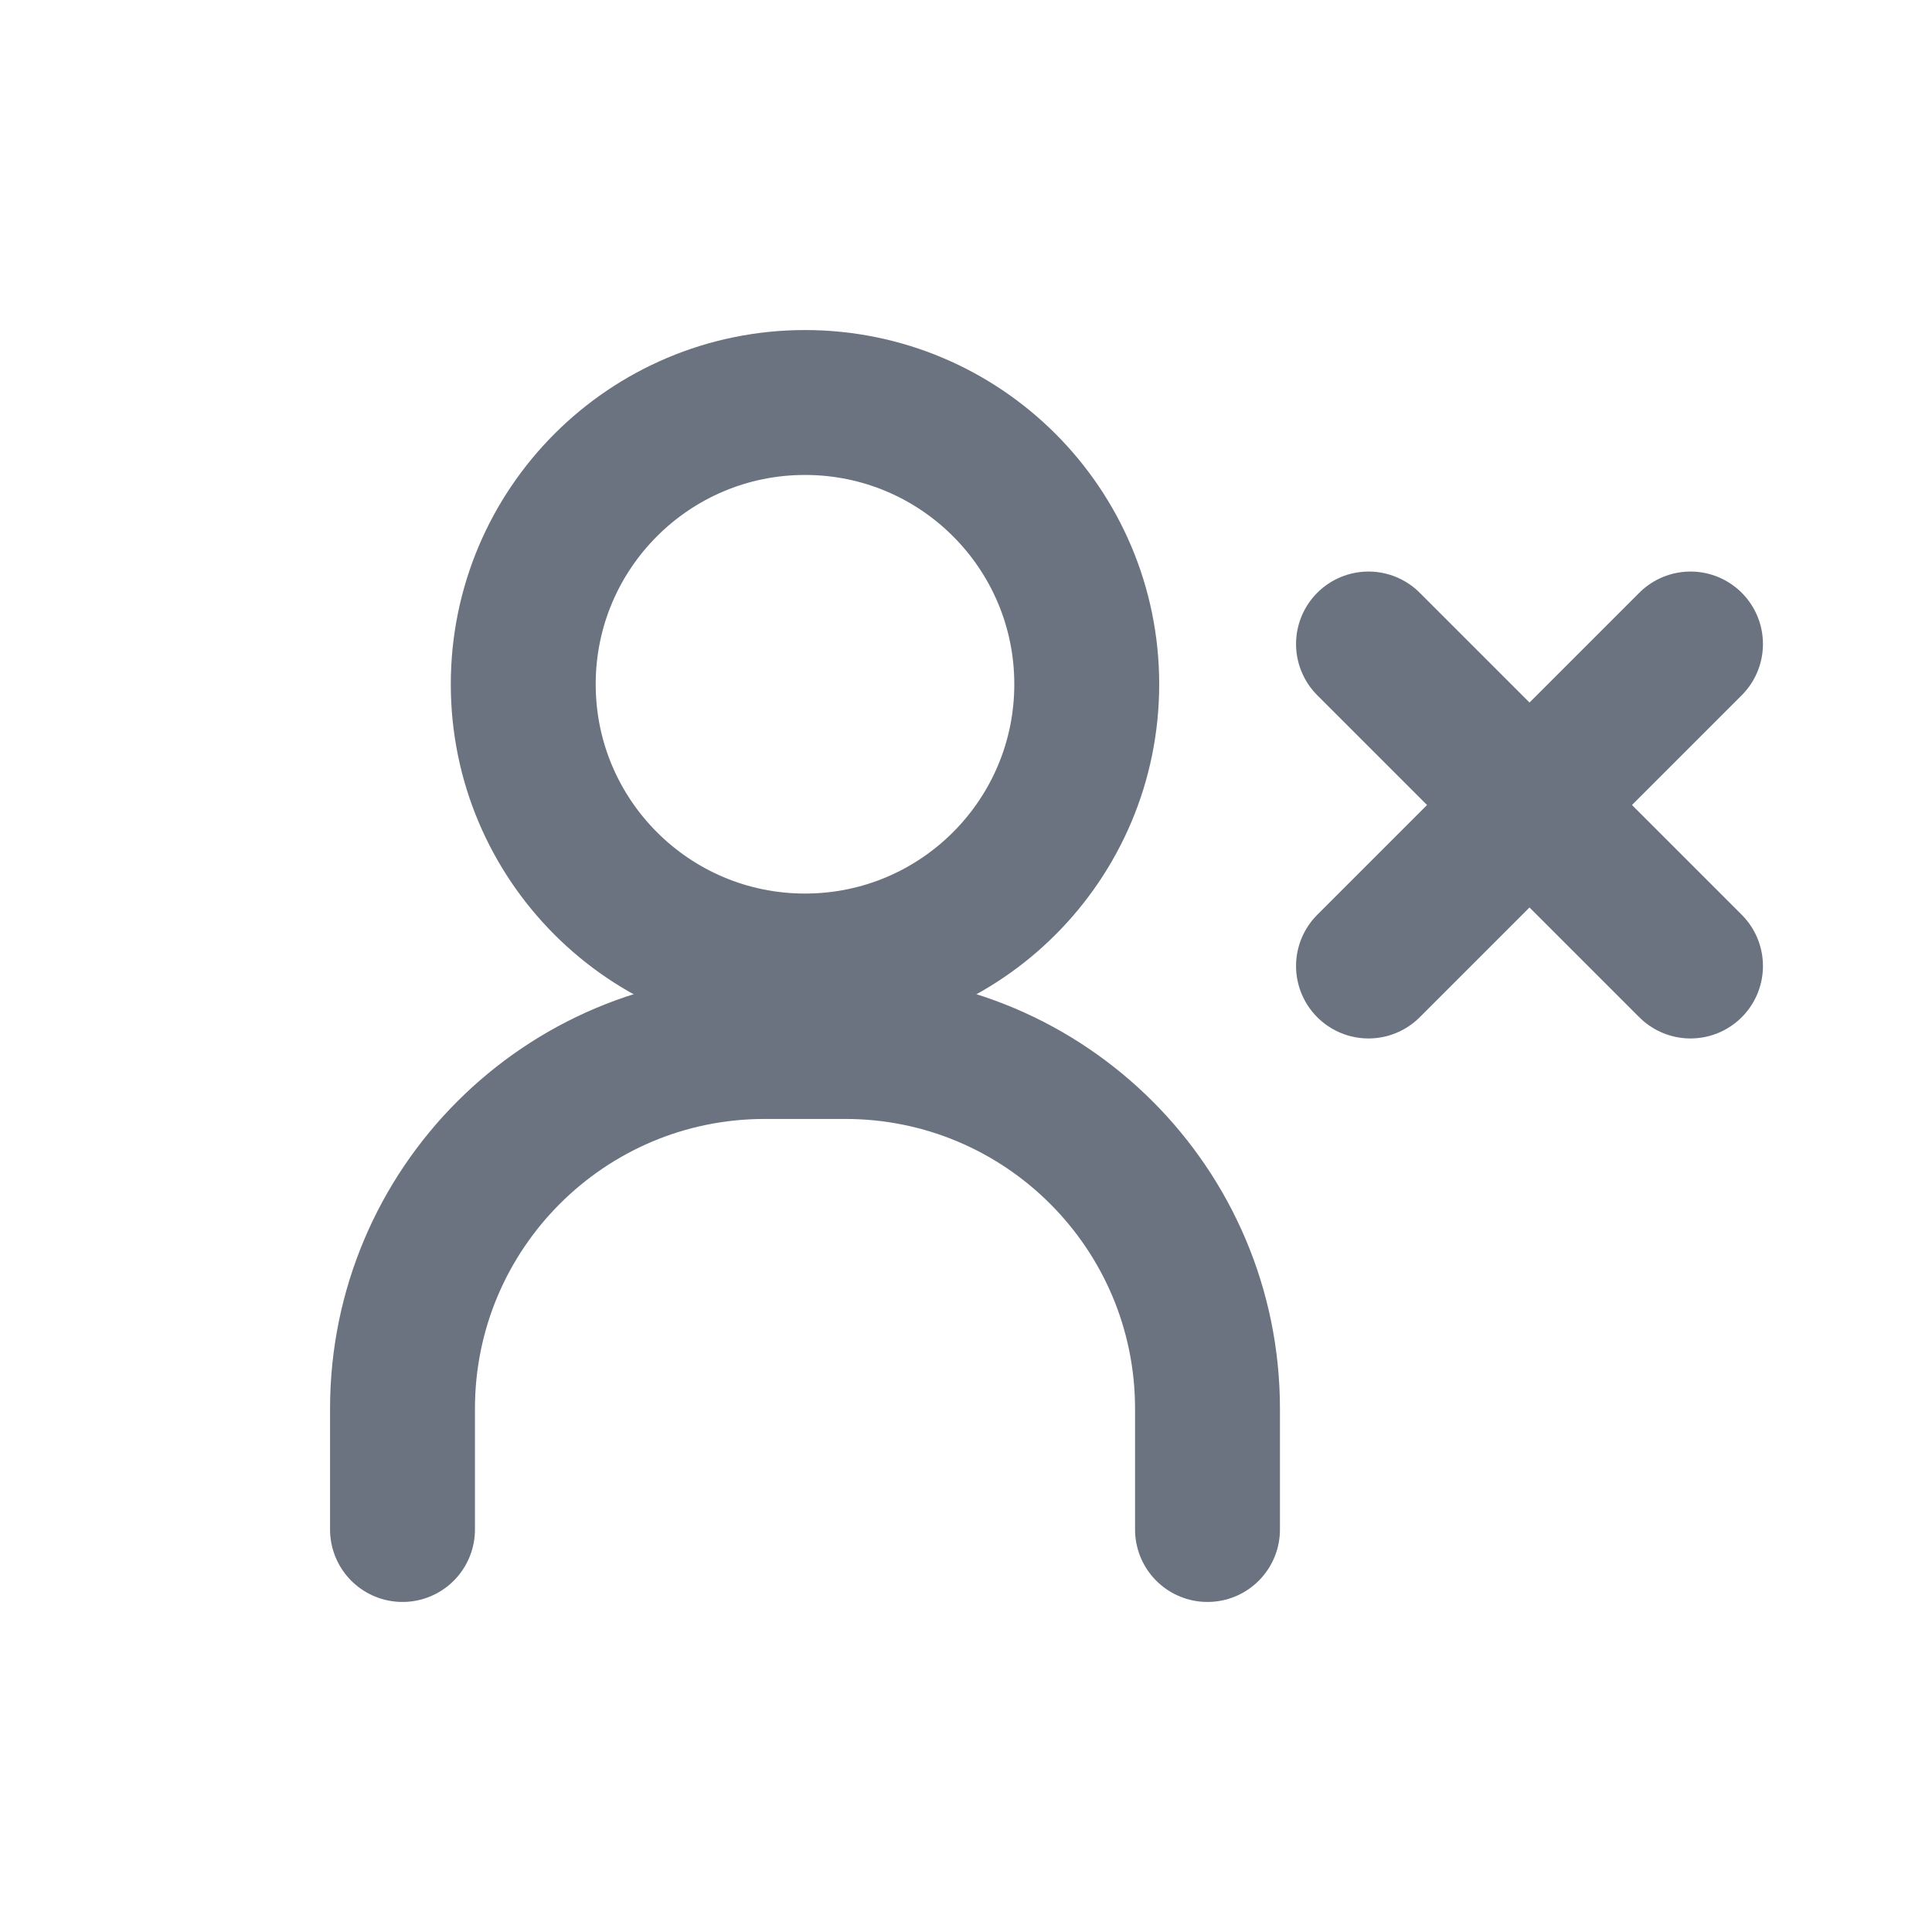
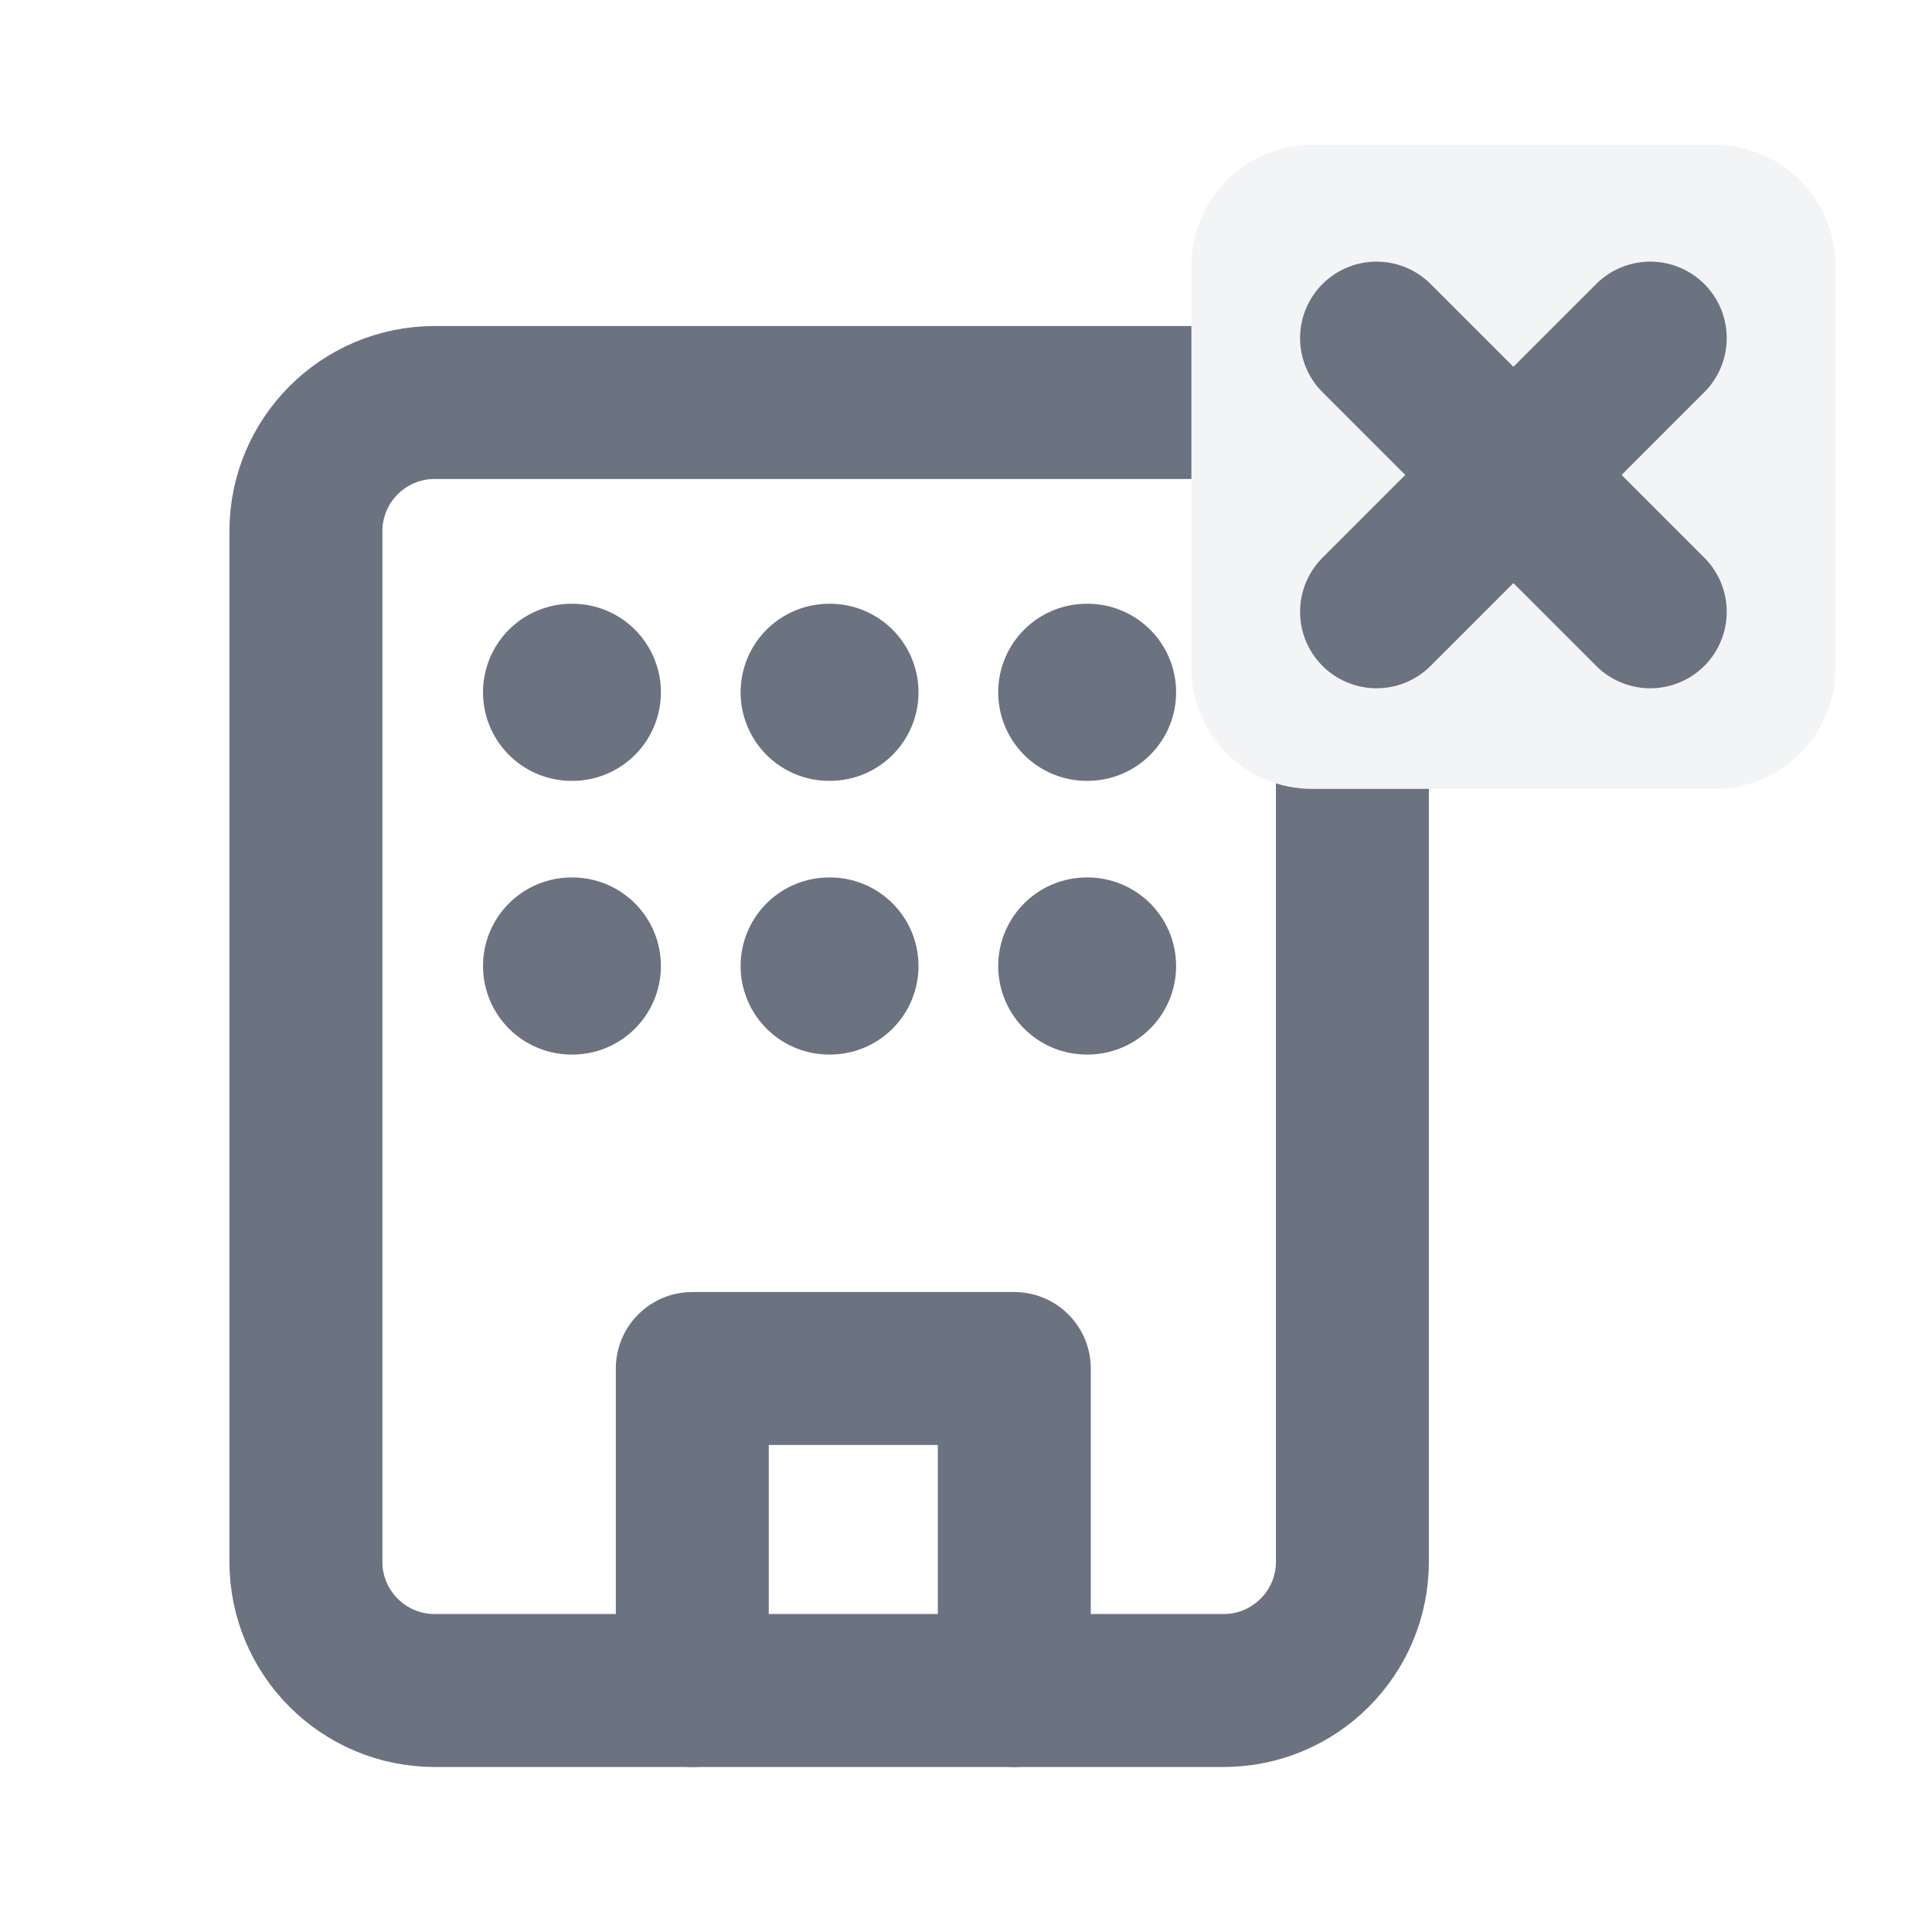
<svg xmlns="http://www.w3.org/2000/svg" viewBox="0 0 24 24" fill="none">
-   <path d="M5 19v-1.5A4.5 4.5 0 0 1 9.5 13h1A4.5 4.5 0 0 1 15 17.5V19" stroke="#6B7280" stroke-width="1.8" stroke-linecap="round" stroke-linejoin="round" />
-   <path d="M6.5 8.5a3.5 3.5 0 1 0 7 0 3.5 3.5 0 0 0-7 0Z" stroke="#6B7280" stroke-width="1.8" />
-   <path d="m17 8 4 4" stroke="#6B7280" stroke-width="1.8" stroke-linecap="round" />
-   <path d="m21 8-4 4" stroke="#6B7280" stroke-width="1.8" stroke-linecap="round" />
+   <rect x="3.8" y="5" width="13" height="16" rx="1.6" stroke="#6B7280" stroke-width="1.9" stroke-linecap="round" stroke-linejoin="round" />
+   <path d="M8.6 21v-4h4v4" stroke="#6B7280" stroke-width="1.9" stroke-linecap="round" stroke-linejoin="round" />
+   <path d="M7.1 8.6h.01M10.3 8.6h.01M13.5 8.6h.01M7.1 12h.01M10.3 12h.01M13.5 12h.01" stroke="#6B7280" stroke-width="2.2" stroke-linecap="round" stroke-linejoin="round" />
+   <rect x="14.8" y="1.8" width="8" height="8" rx="1.5" fill="#F3F4F6" />
+   <path d="M17.1 4.2l3.4 3.4" stroke="#6B7280" stroke-width="1.9" stroke-linecap="round" stroke-linejoin="round" />
+   <path d="M20.5 4.2l-3.4 3.4" stroke="#6B7280" stroke-width="1.9" stroke-linecap="round" stroke-linejoin="round" />
</svg>
